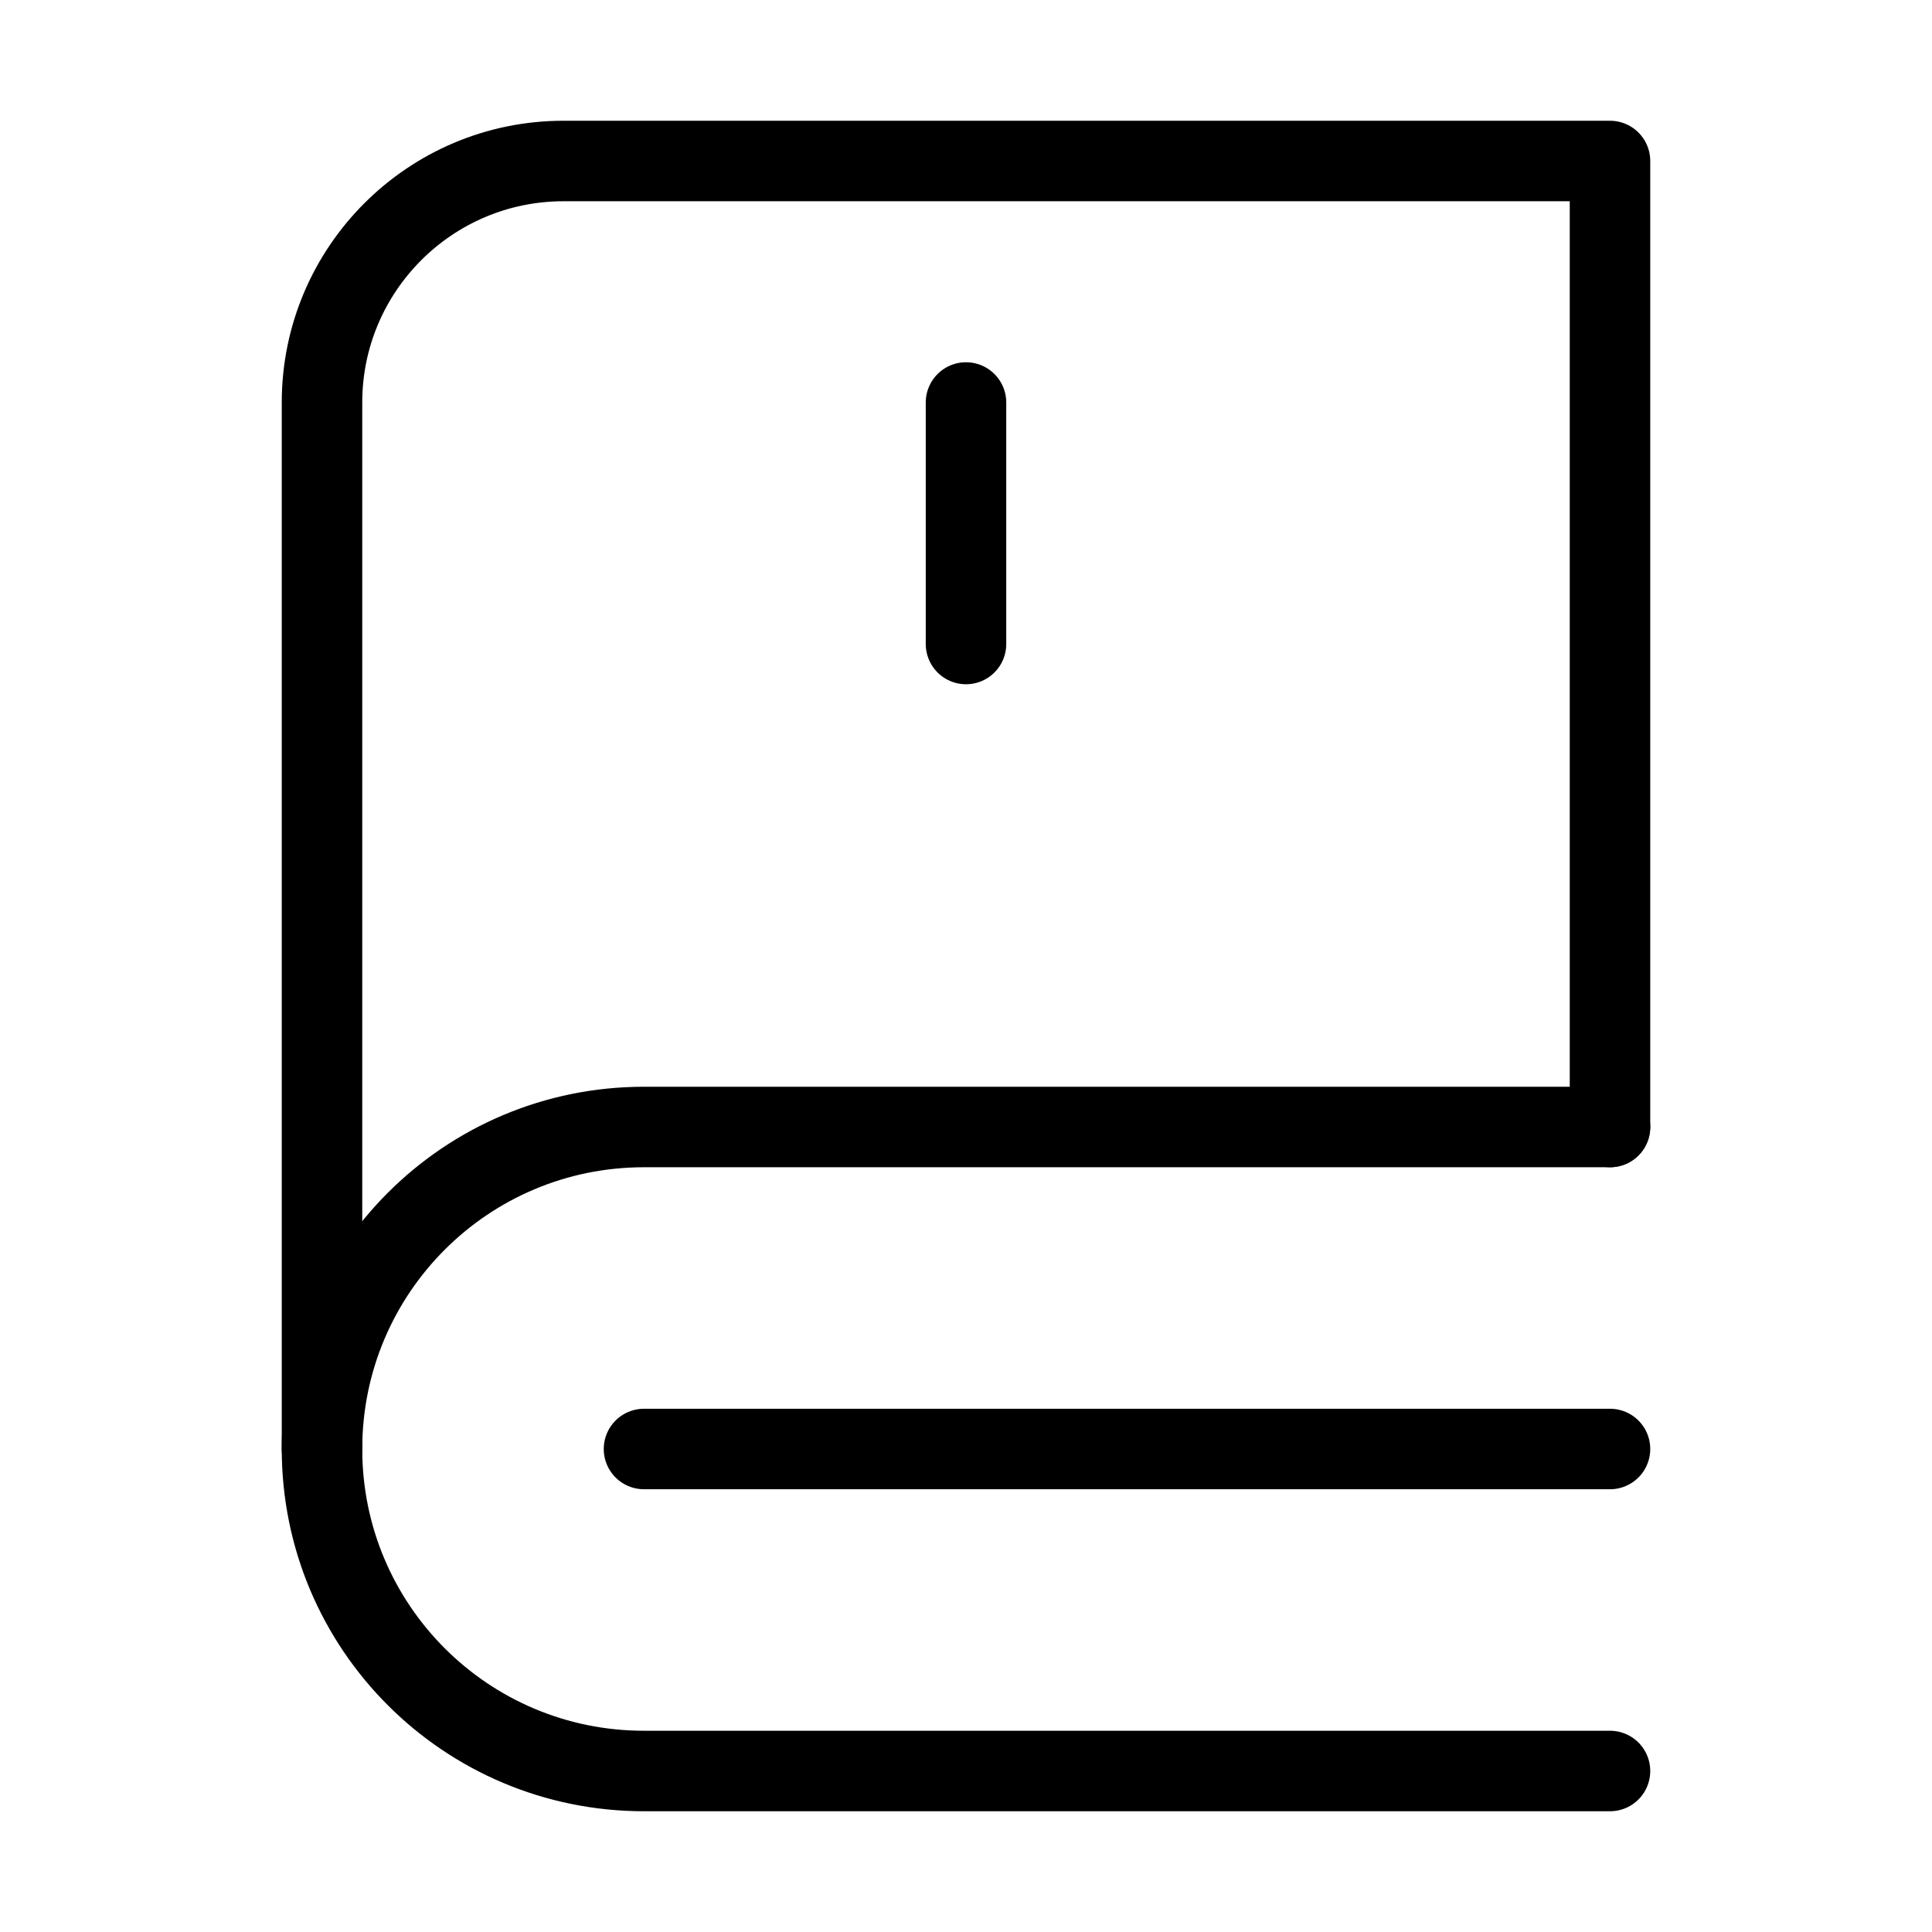
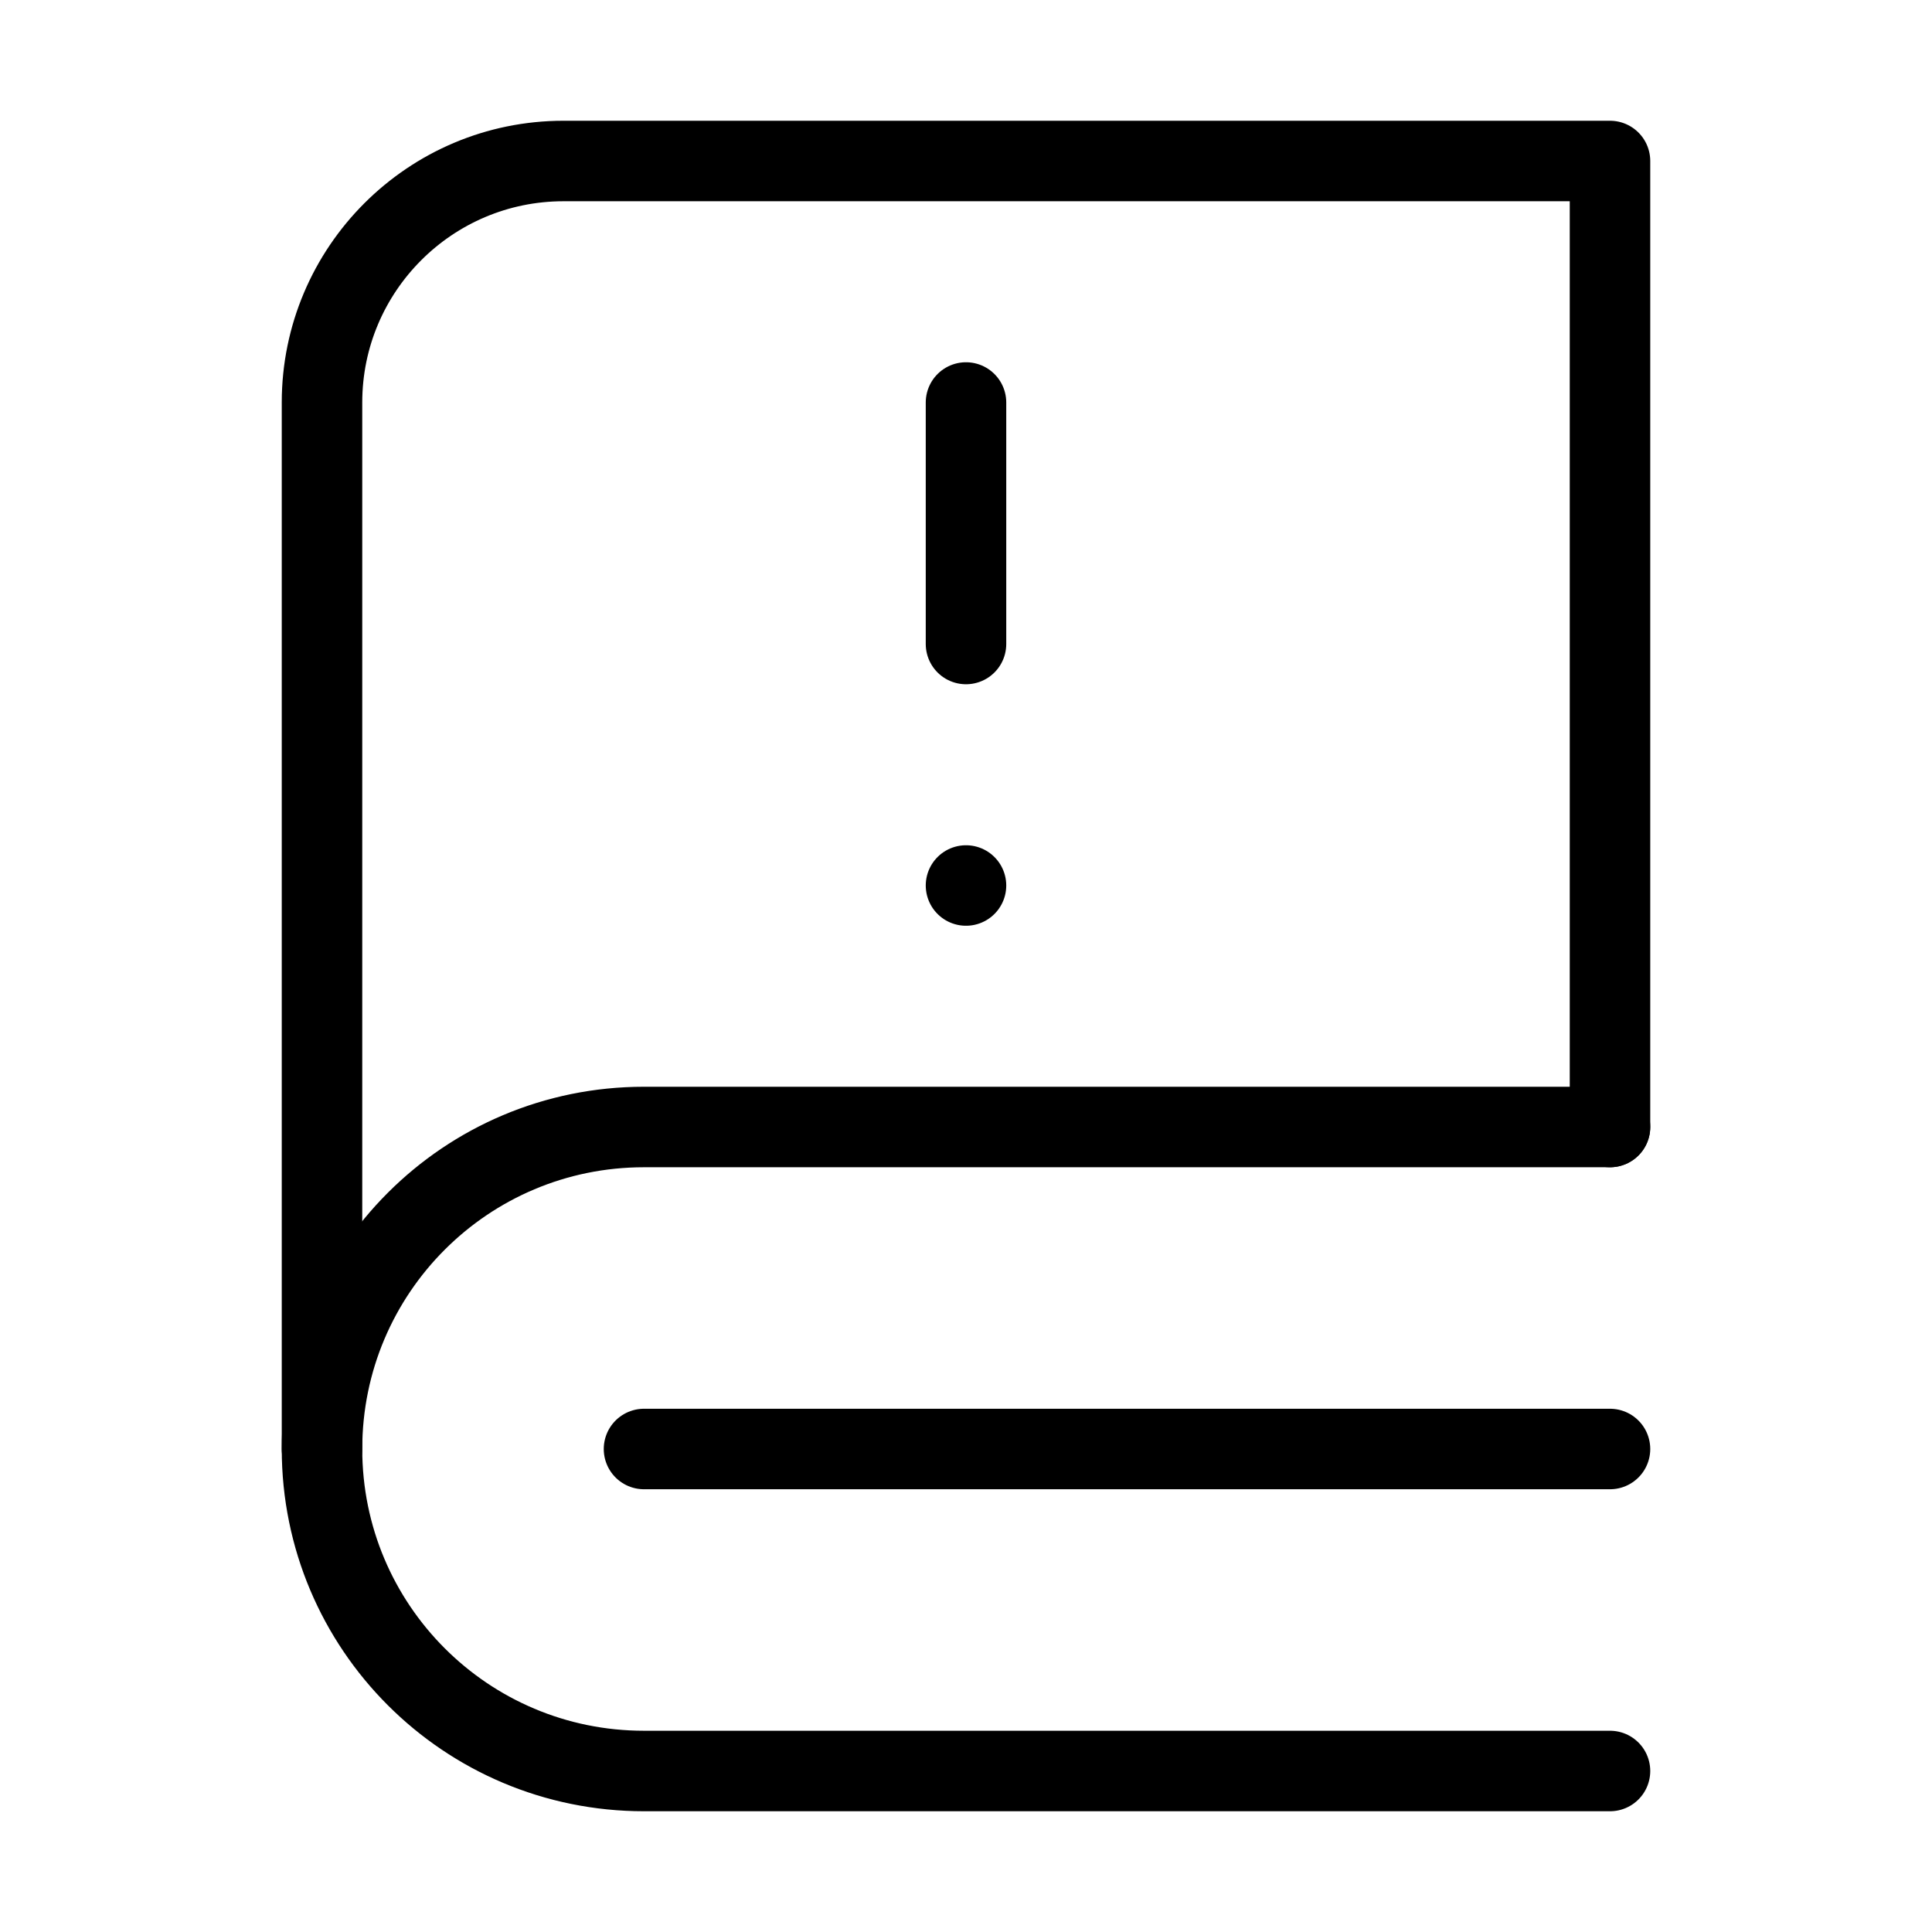
<svg xmlns="http://www.w3.org/2000/svg" viewBox="0 0 24 24">
  <path d="M4 18L4 5C4 3.344 5.344 2 7 2L20 2L20 14" fill="none" stroke="currentColor" stroke-linecap="round" stroke-linejoin="round" />
  <path d="M20 18L8 18" fill="none" stroke="currentColor" stroke-linecap="round" stroke-linejoin="round" />
  <path d="M20 14L8 14C5.789 14 4 15.789 4 18C4 20.211 5.789 22 8 22L20 22" fill="none" stroke="currentColor" stroke-linecap="round" stroke-linejoin="round" />
  <path d="M12 5L12 8" fill="none" stroke="currentColor" stroke-linecap="round" stroke-linejoin="round" />
+   <path d="M12 11L12 11" fill="none" stroke="currentColor" stroke-linecap="round" stroke-linejoin="round" />
</svg>
